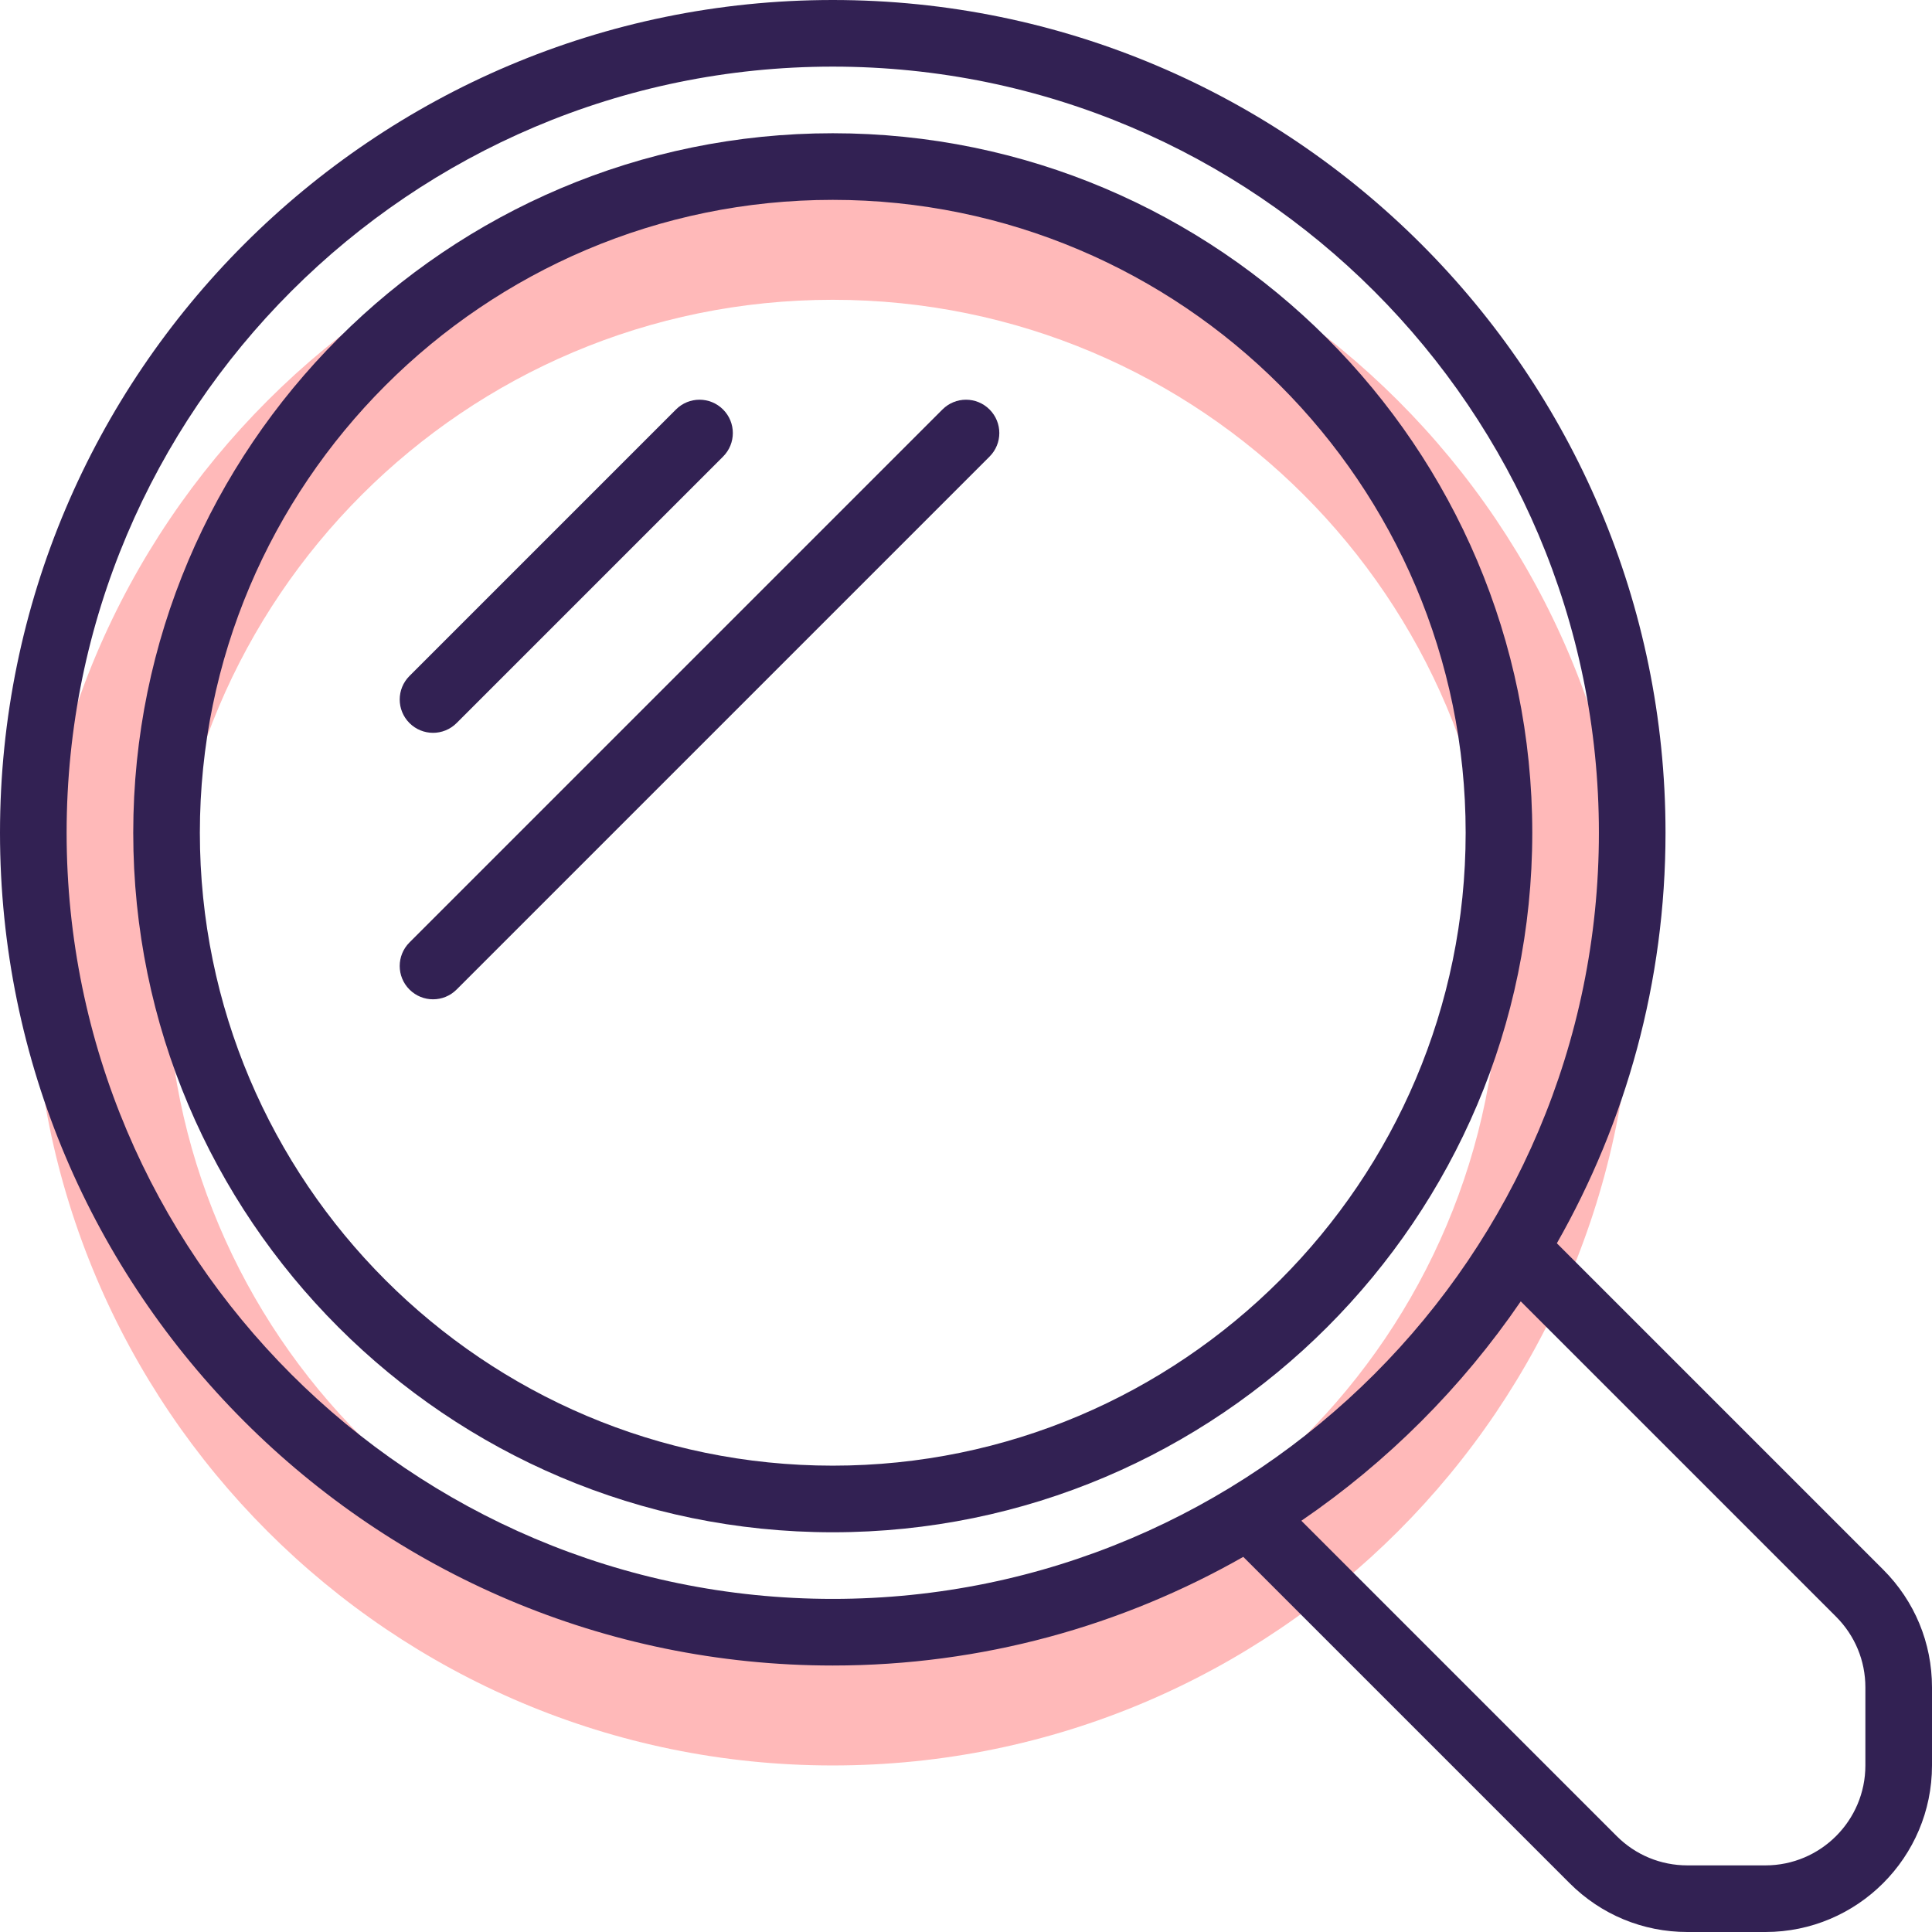
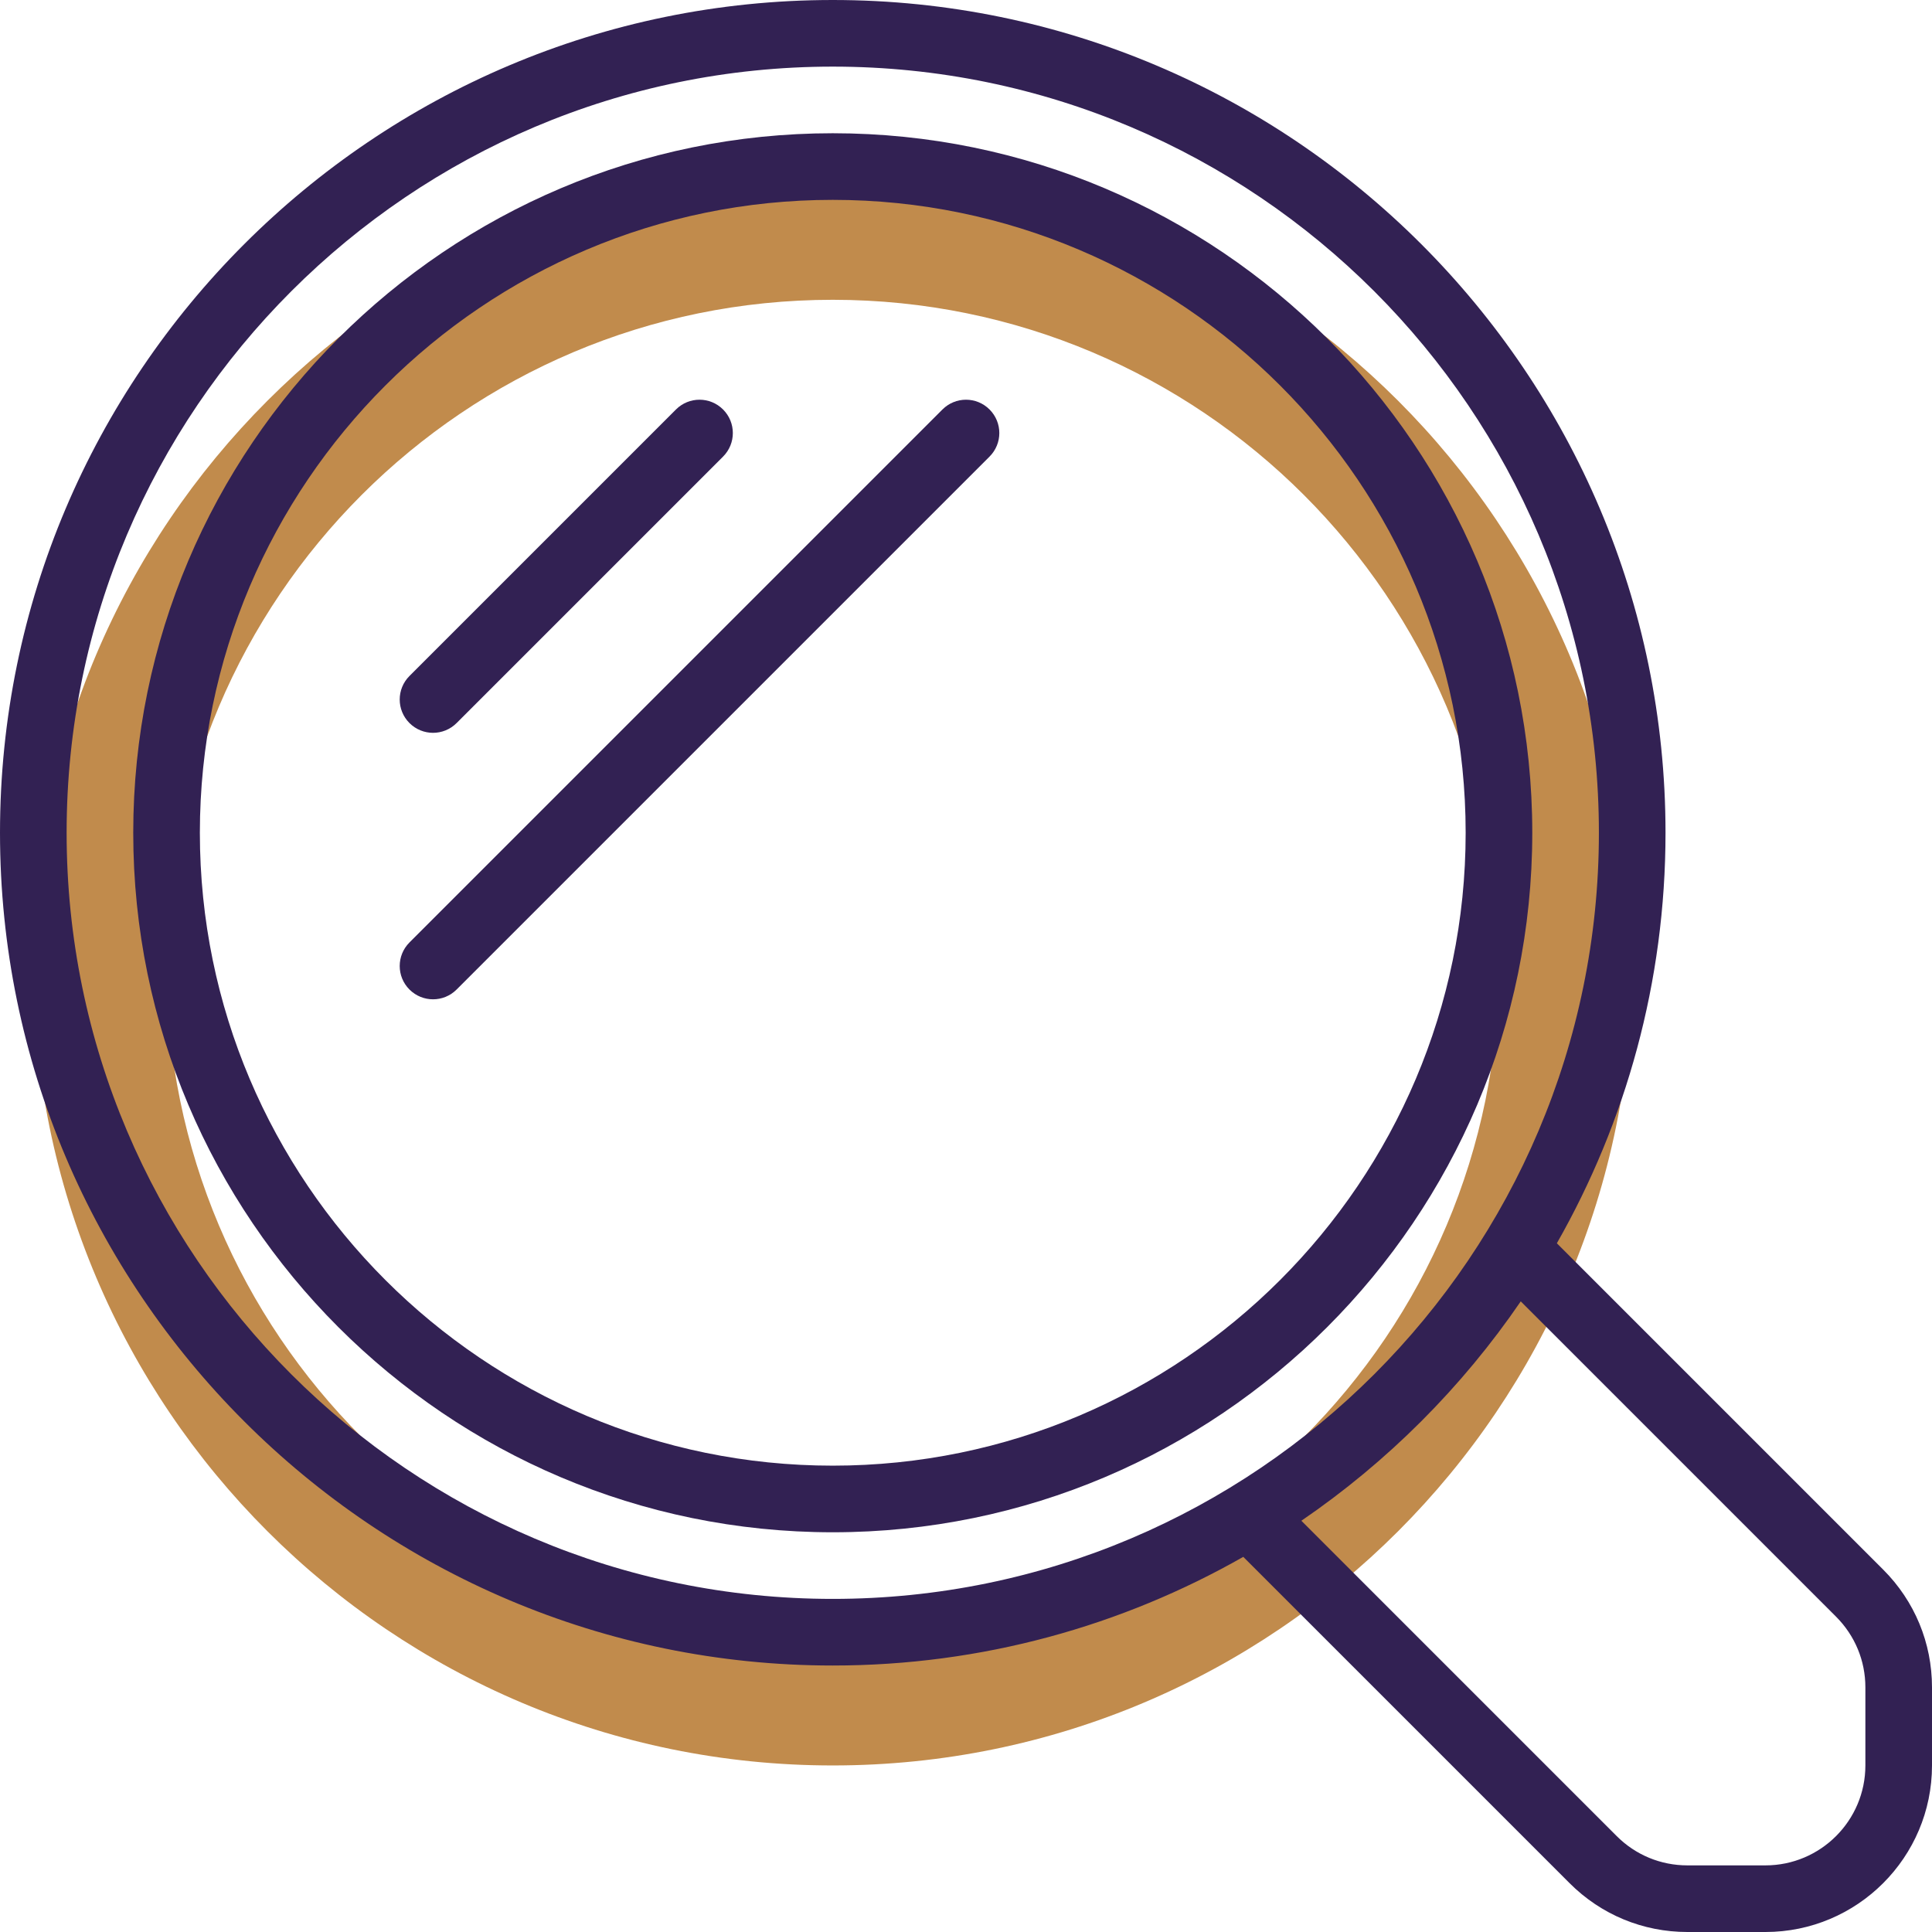
<svg xmlns="http://www.w3.org/2000/svg" version="1.1" id="Capa_1" x="0px" y="0px" viewBox="0 0 464 464" style="enable-background:new 0 0 464 464;" xml:space="preserve" width="512px" height="512px" class="">
  <g>
-     <path style="fill:#FFB9B9" d="M200,424c106.04,0,192-85.96,192-192S306.04,40,200,40S8,125.96,8,232S93.96,424,200,424z M200,72  c88.368,0,160,71.632,160,160s-71.632,160-160,160S40,320.368,40,232S111.632,72,200,72z" data-original="#00F2A9" class="" data-old_color="#00F2A9" />
+     <path style="fill:#C18B4C" d="M200,424c106.04,0,192-85.96,192-192S306.04,40,200,40S8,125.96,8,232S93.96,424,200,424z M200,72  c88.368,0,160,71.632,160,160s-71.632,160-160,160S40,320.368,40,232S111.632,72,200,72z" data-original="#C18B4C" class="" data-old_color="#C18B4C" />
    <g>
-       <path style="fill:#322153" d="M200,32c-92.632,0-168,75.36-168,168c0,92.632,75.368,168,168,168s168-75.368,168-168   C368,107.36,292.632,32,200,32z M200,352c-83.816,0-152-68.184-152-152S116.184,48,200,48s152,68.184,152,152S283.816,352,200,352z   " data-original="#322153" class="active-path" />
-       <path style="fill:#322153" d="M104,176c2.048,0,4.096-0.784,5.656-2.344l64-64c3.128-3.128,3.128-8.184,0-11.312   s-8.184-3.128-11.312,0l-64,64c-3.128,3.128-3.128,8.184,0,11.312C99.904,175.216,101.952,176,104,176z" data-original="#322153" class="active-path" />
-       <path style="fill:#322153" d="M226.344,98.344l-128,128c-3.128,3.128-3.128,8.184,0,11.312c1.56,1.56,3.608,2.344,5.656,2.344   c2.048,0,4.096-0.784,5.656-2.344l128-128c3.128-3.128,3.128-8.184,0-11.312S229.472,95.216,226.344,98.344z" data-original="#322153" class="active-path" />
-       <path style="fill:#322153" d="M452.28,376.968l-78.376-78.376C390.48,269.472,400,235.84,400,200C400,89.72,310.28,0,200,0   S0,89.72,0,200s89.72,200,200,200c35.84,0,69.472-9.52,98.592-26.096l78.376,78.376c7.552,7.552,17.6,11.72,28.288,11.72H424   c22.056,0,40-17.944,40-40v-18.744C464,394.568,459.832,384.52,452.28,376.968z M16,200C16,98.544,98.536,16,200,16   s184,82.544,184,184c0,101.464-82.536,184-184,184S16,301.464,16,200z M448,424c0,13.232-10.768,24-24,24h-18.744   c-6.416,0-12.448-2.504-16.976-7.032l-75.736-75.736c20.672-14.128,38.56-32.016,52.688-52.688l75.736,75.736   c4.528,4.544,7.032,10.56,7.032,16.976V424z" data-original="#322153" class="active-path" />
+       <path style="fill:#322153" d="M200,32c-92.632,0-168,75.36-168,168c0,92.632,75.368,168,168,168s168-75.368,168-168   C368,107.36,292.632,32,200,32z M200,352c-83.816,0-152-68.184-152-152S116.184,48,200,48s152,68.184,152,152S283.816,352,200,352z   " data-original="#C18B4C" class="active-path" data-old_color="#322153" />
+       <path style="fill:#322153" d="M104,176c2.048,0,4.096-0.784,5.656-2.344l64-64c3.128-3.128,3.128-8.184,0-11.312   s-8.184-3.128-11.312,0l-64,64c-3.128,3.128-3.128,8.184,0,11.312C99.904,175.216,101.952,176,104,176z" data-original="#322153" class="active-path" data-old_color="#C18B4C" />
+       <path style="fill:#322153" d="M226.344,98.344l-128,128c-3.128,3.128-3.128,8.184,0,11.312c1.56,1.56,3.608,2.344,5.656,2.344   c2.048,0,4.096-0.784,5.656-2.344l128-128c3.128-3.128,3.128-8.184,0-11.312S229.472,95.216,226.344,98.344z" data-original="#C18B4C" class="active-path" data-old_color="#C18B4C" />
+       <path style="fill:#322153" d="M452.28,376.968l-78.376-78.376C390.48,269.472,400,235.84,400,200C400,89.72,310.28,0,200,0   S0,89.72,0,200s89.72,200,200,200c35.84,0,69.472-9.52,98.592-26.096l78.376,78.376c7.552,7.552,17.6,11.72,28.288,11.72H424   c22.056,0,40-17.944,40-40v-18.744C464,394.568,459.832,384.52,452.28,376.968z M16,200C16,98.544,98.536,16,200,16   s184,82.544,184,184c0,101.464-82.536,184-184,184S16,301.464,16,200z M448,424c0,13.232-10.768,24-24,24h-18.744   c-6.416,0-12.448-2.504-16.976-7.032l-75.736-75.736c20.672-14.128,38.56-32.016,52.688-52.688l75.736,75.736   c4.528,4.544,7.032,10.56,7.032,16.976V424z" data-original="#C18B4C" class="active-path" data-old_color="#C18B4C" />
    </g>
  </g>
</svg>
